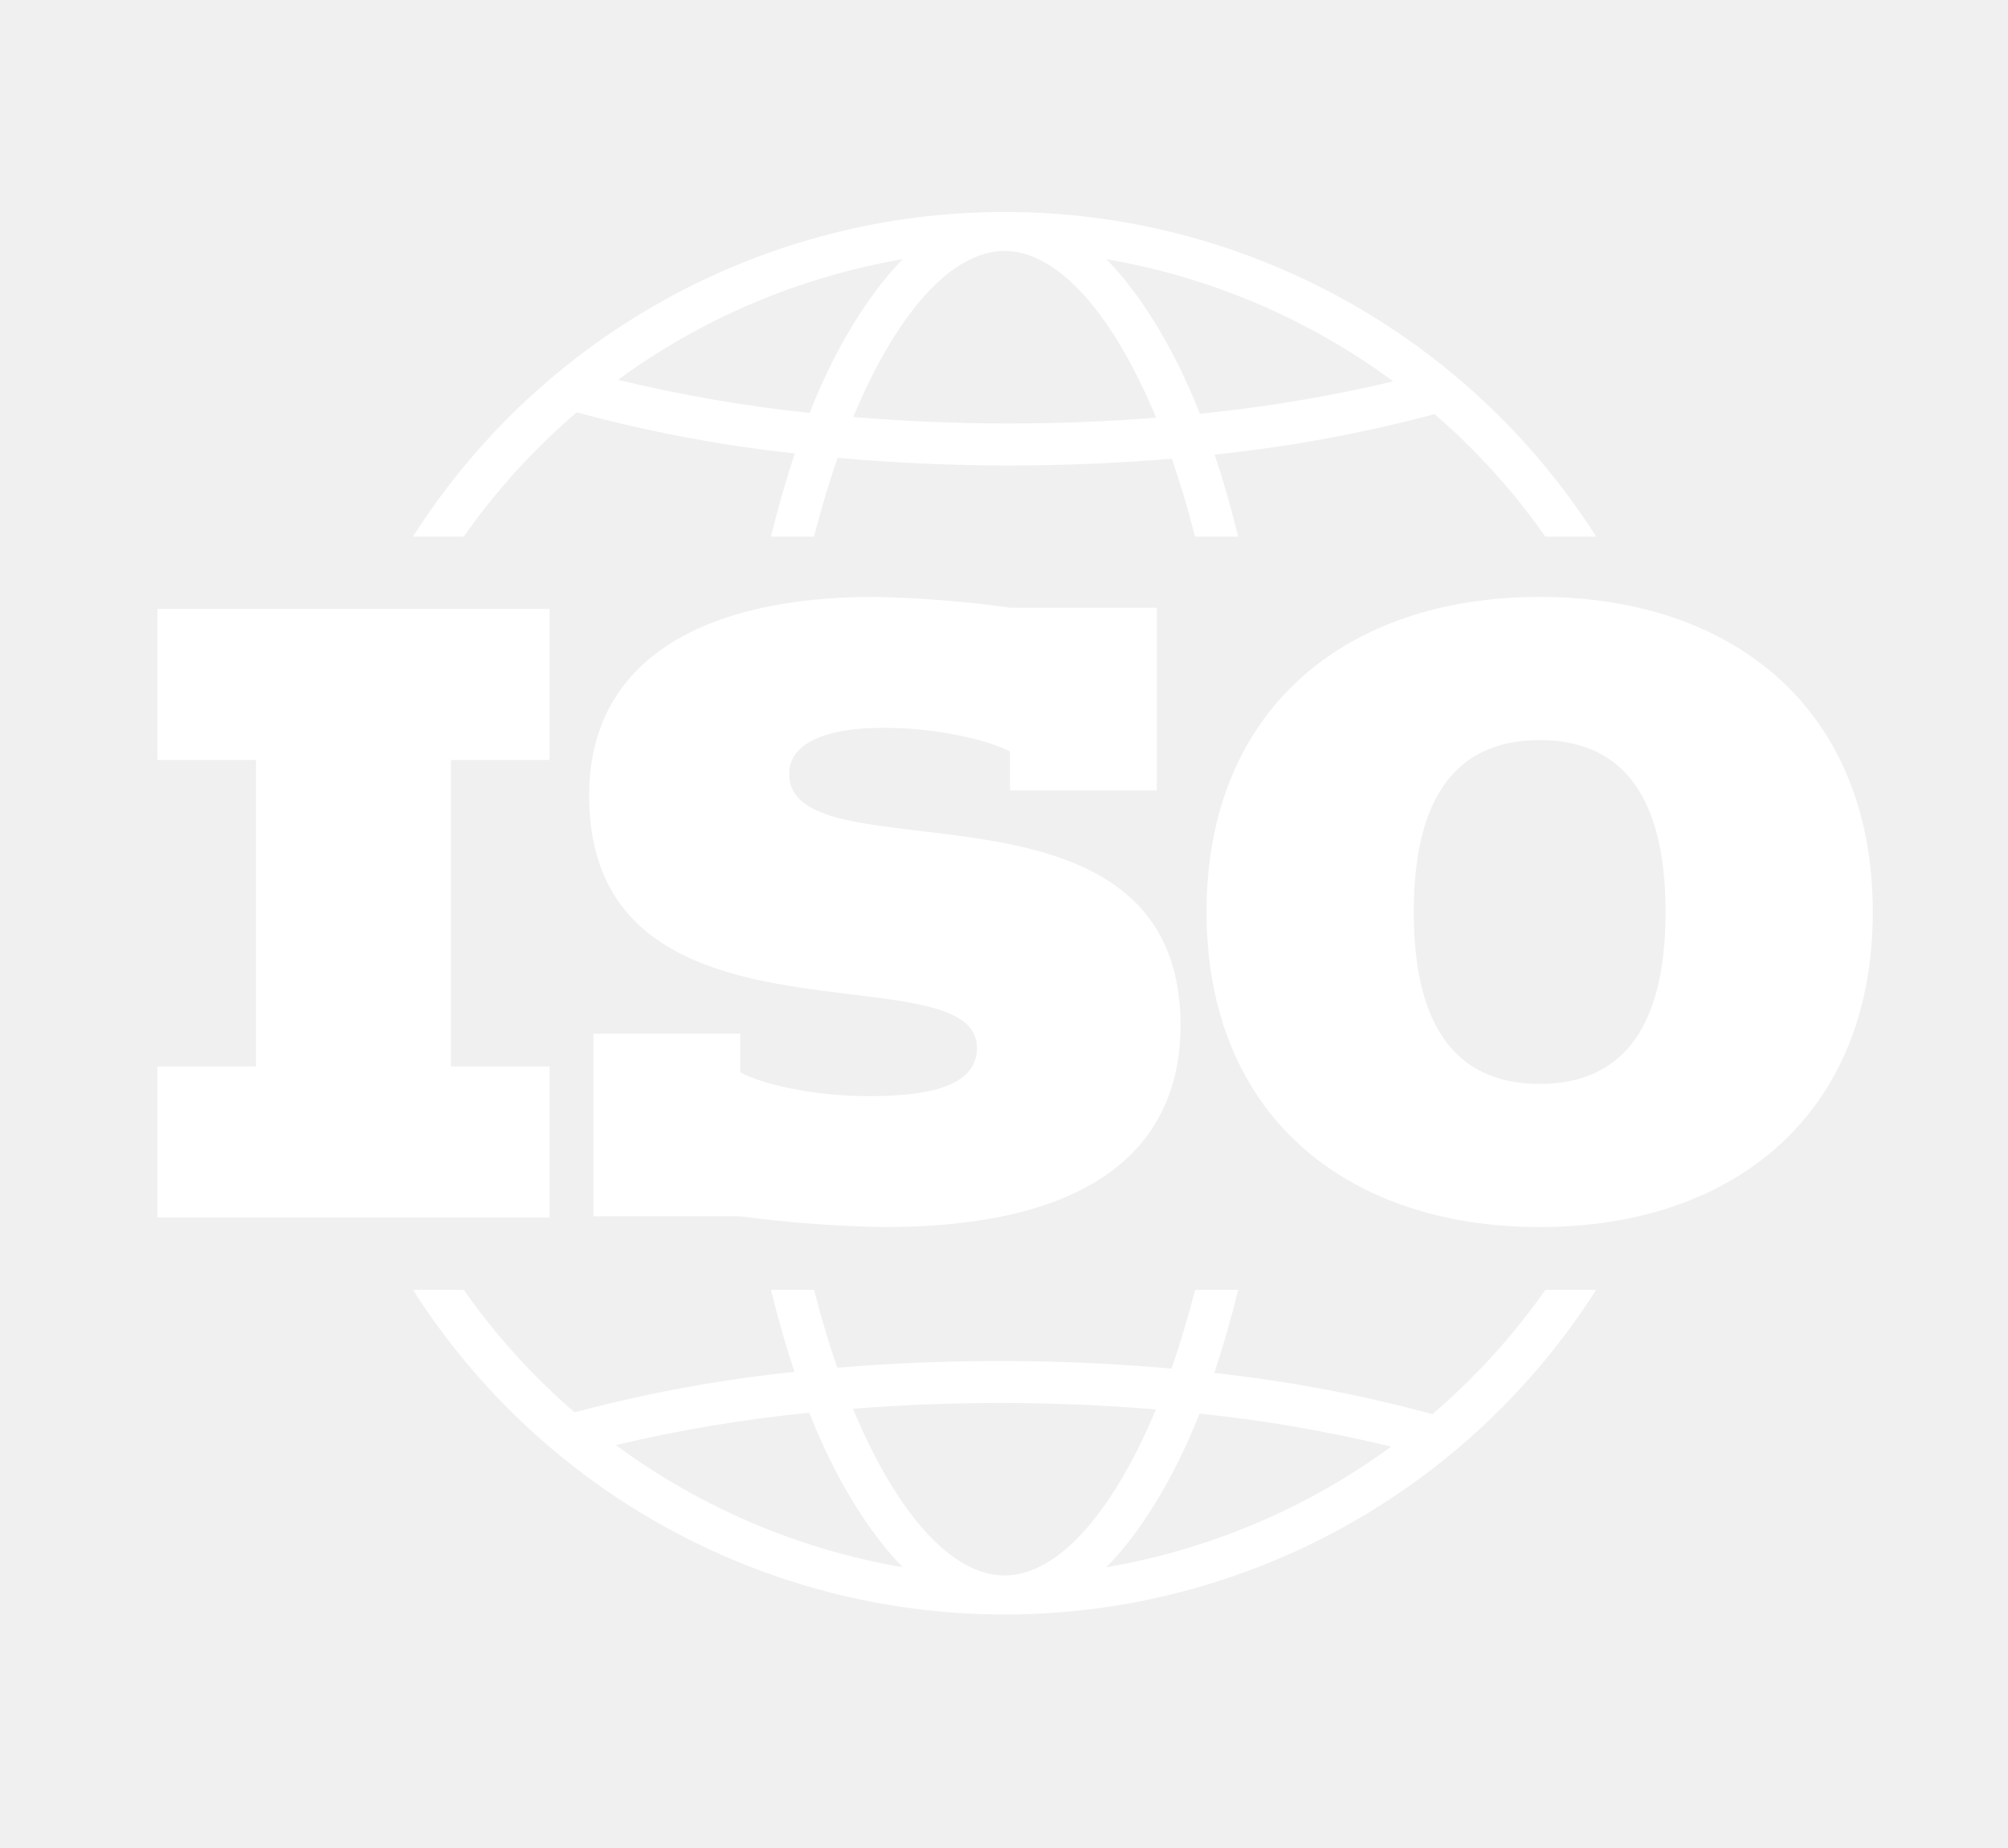
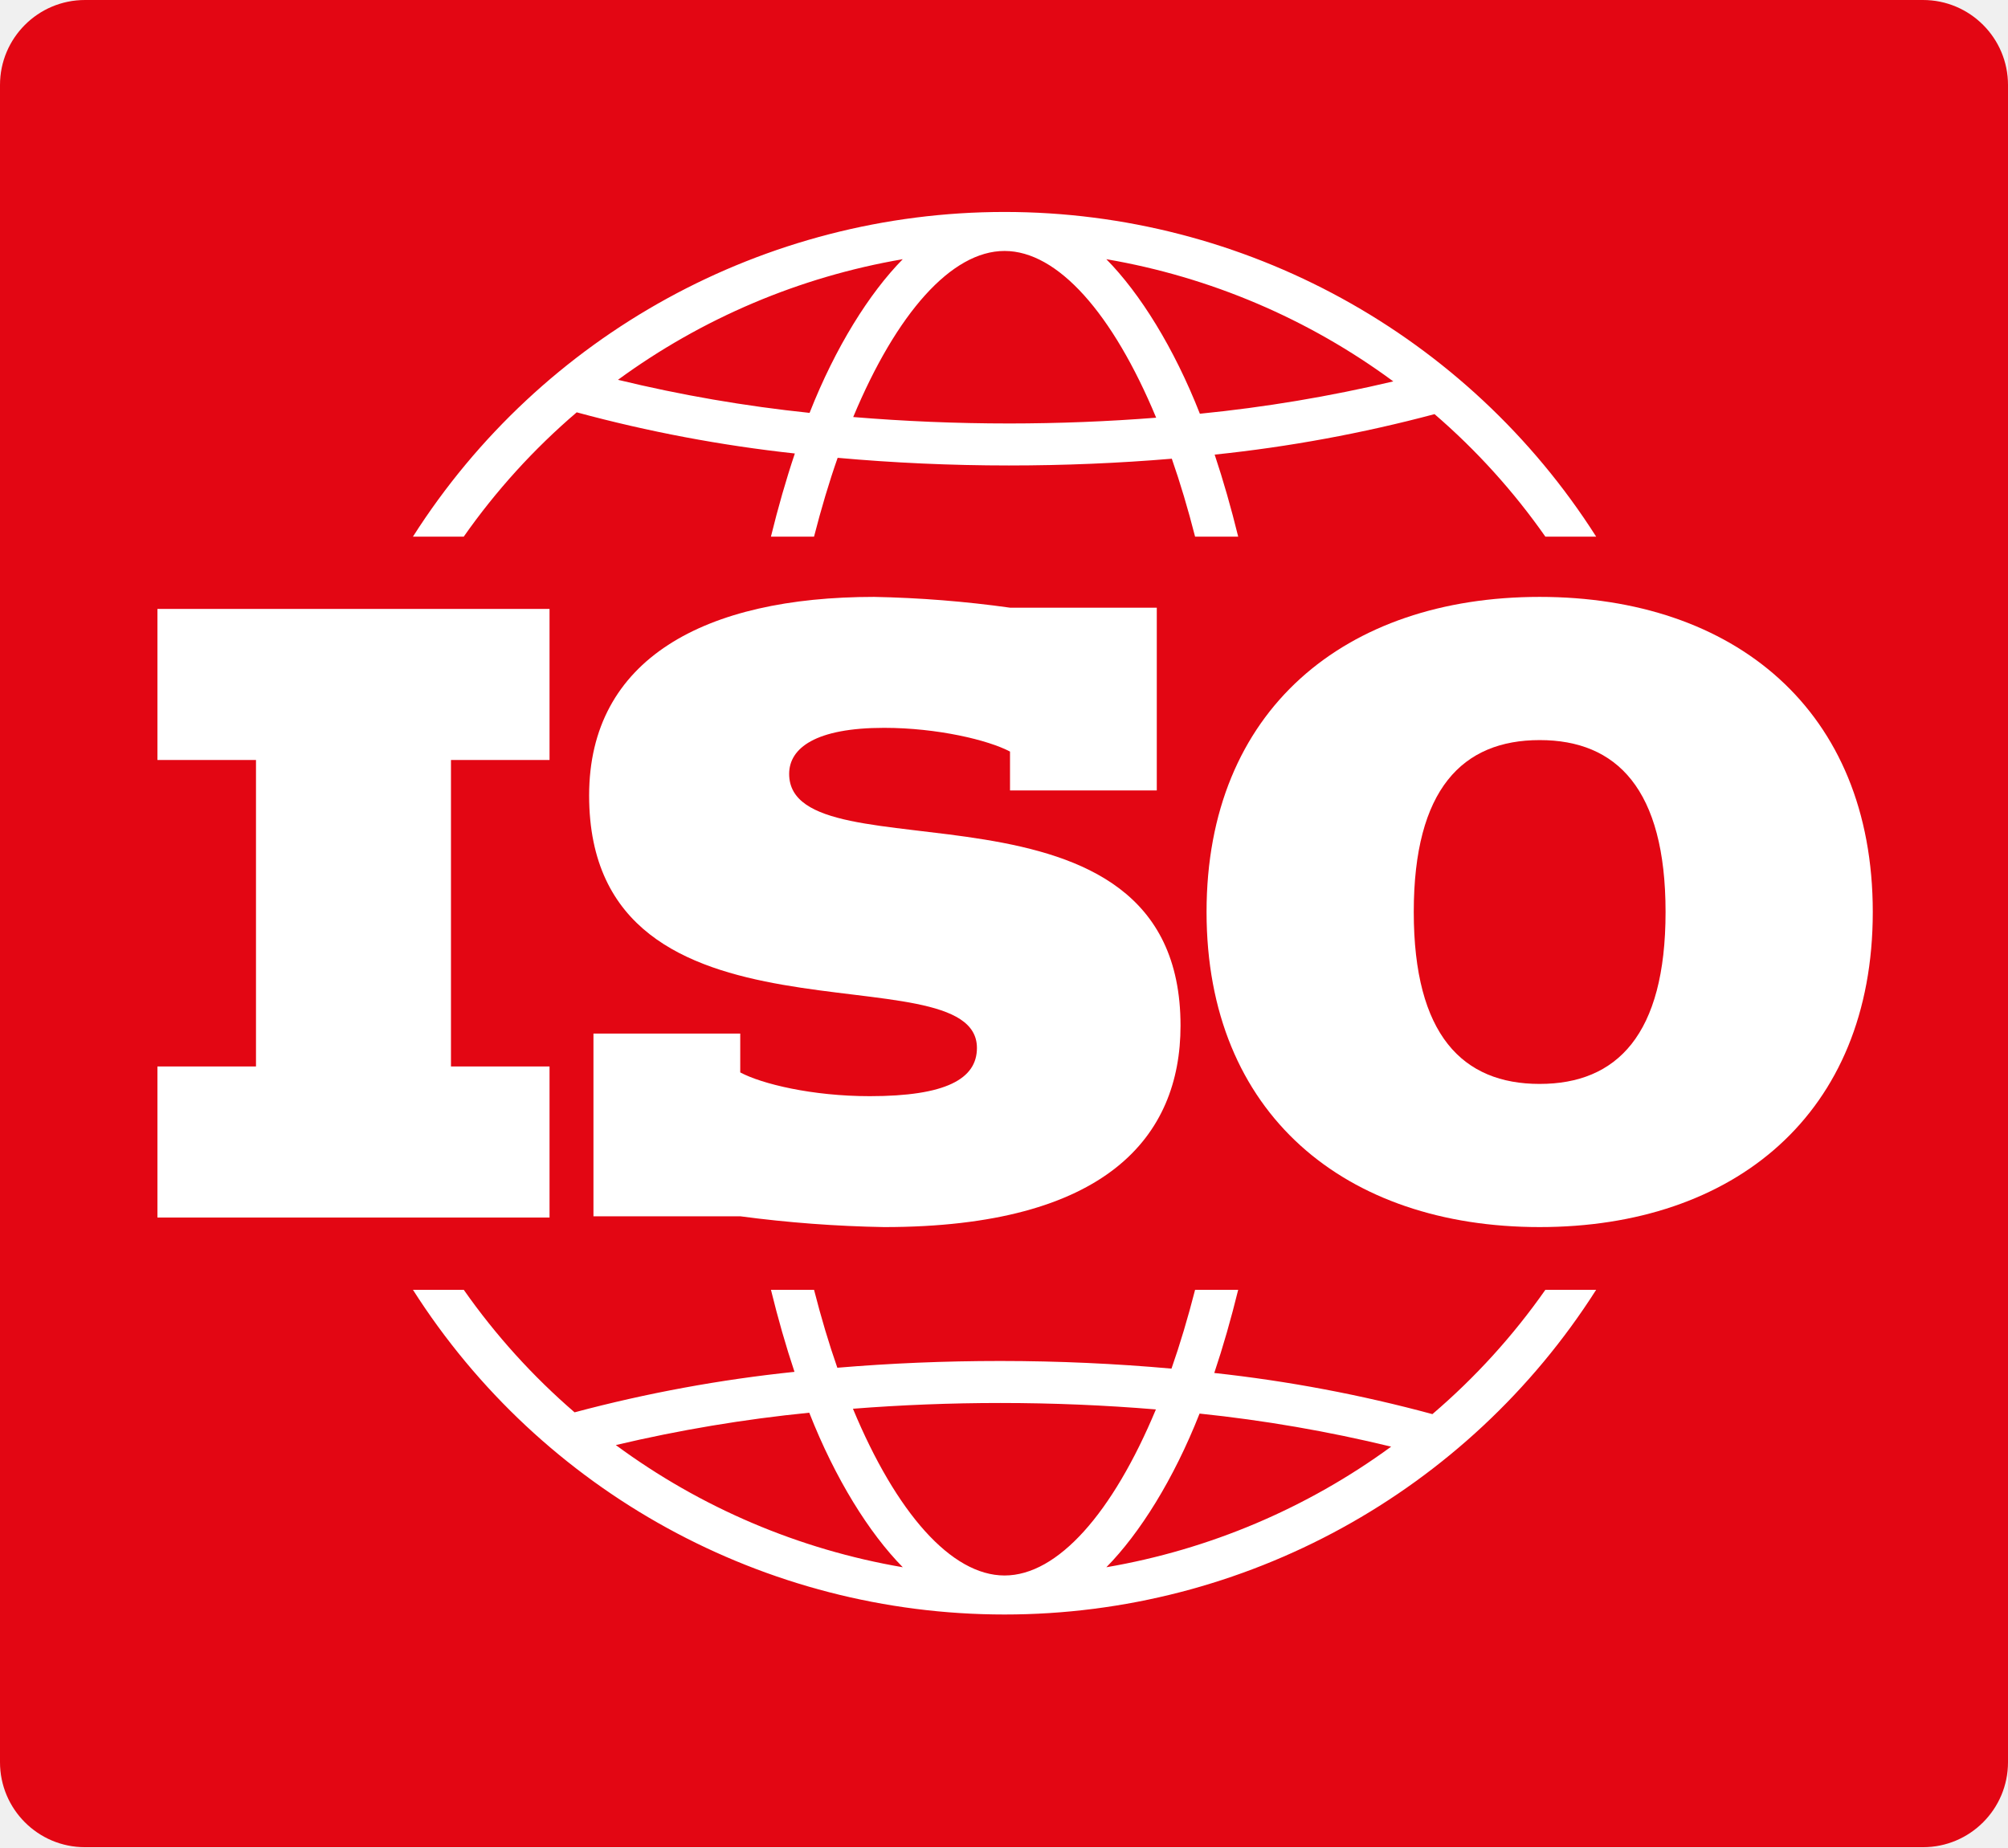
<svg xmlns="http://www.w3.org/2000/svg" viewBox="0 0 283.464 260.788">
+   <rect width="283.464" height="260.788" rx="12" fill="#e30613" />
  <defs>
    <style>.a{fill:#fff;}</style>
  </defs>
  <path class="a" d="M168.708,182.094c-1.018,3.965-2.128,7.693-3.332,11.128-7.861-.706-15.979-1.079-24.178-1.079-7.858,0-15.554.328-22.994.955-1.189-3.401-2.286-7.086-3.288-11.004h-6.083c.991,4.039,2.099,7.92,3.323,11.582a201.157,201.157,0,0,0-31.045,5.716,94.253,94.253,0,0,1-15.643-17.298H58.295a98.997,98.997,0,0,0,167.031,0h-7.169a94.043,94.043,0,0,1-15.949,17.552,200.552,200.552,0,0,0-30.793-5.81c1.246-3.71,2.37-7.643,3.377-11.742ZM86.933,204.013a208.369,208.369,0,0,1,27.308-4.567c3.657,9.324,8.456,16.996,13.203,21.818A95.316,95.316,0,0,1,86.933,204.013Zm54.88,18.414c-7.519,0-15.292-8.843-21.405-23.541,6.795-.531,13.767-.813,20.79-.813,7.448,0,14.818.315,21.977.91C157.069,213.62,149.316,222.427,141.812,222.427Zm54.573-18.189a95.398,95.398,0,0,1-40.203,17.025c4.727-4.801,9.508-12.43,13.156-21.694A203.797,203.797,0,0,1,196.385,204.238Z" />
  <path class="a" d="M163.3,111.591V85.792H142.582A160.856,160.856,0,0,0,123.387,84.27c-23.869,0-40.222,8.737-40.222,28.034,0,37.986,54.746,21.426,54.746,35.645,0,4.37-4.37,6.808-15.134,6.808-8.126,0-15.234-1.729-18.279-3.352V145.918H83.776v25.797h20.721a177.289,177.289,0,0,0,20.31,1.524c31.385,0,41.845-12.795,41.845-28.436,0-37.78-55.249-20.417-55.249-35.546,0-3.658,3.757-6.501,13.404-6.501,7.518,0,14.727,1.73,17.774,3.351v5.485Z" />
  <polygon class="a" points="22.226 150.563 22.226 171.891 77.576 171.891 77.576 150.563 63.662 150.563 63.662 107.295 77.576 107.295 77.576 85.967 22.226 85.967 22.226 107.295 36.137 107.295 36.137 150.563 22.226 150.563" />
  <path class="a" d="M218.155,75.763h7.171a98.999,98.999,0,0,0-167.031,0h7.17A94.311,94.311,0,0,1,81.412,58.212a200.469,200.469,0,0,0,30.794,5.811c-1.246,3.712-2.369,7.641-3.376,11.74h6.085c1.018-3.963,2.127-7.693,3.333-11.128,7.861.708,15.98,1.08,24.179,1.08,7.859,0,15.552-.328,22.994-.954,1.187,3.4,2.285,7.087,3.286,11.002h6.086c-.993-4.039-2.101-7.919-3.322-11.581a201.499,201.499,0,0,0,31.04-5.715A94.015,94.015,0,0,1,218.155,75.763Zm-103.87-17.472a204.74,204.74,0,0,1-27.047-4.669A95.342,95.342,0,0,1,127.44,36.594C122.714,41.394,117.93,49.027,114.285,58.291Zm28.141,1.494c-7.446,0-14.82-.314-21.98-.908,6.106-14.638,13.858-23.447,21.364-23.447,7.52,0,15.292,8.846,21.403,23.541C156.422,59.505,149.448,59.784,142.426,59.786Zm26.957-1.375c-3.659-9.325-8.457-16.997-13.205-21.817a95.312,95.312,0,0,1,40.51,17.252A207.867,207.867,0,0,1,169.384,58.411Z" />
  <path class="a" d="M217.352,84.27c-27.425,0-47.026,15.943-47.026,44.484s19.601,44.484,47.026,44.484c27.419,0,47.023-15.943,47.023-44.484S244.772,84.27,217.352,84.27Zm0,68.758c-10.87,0-17.775-6.904-17.775-24.273,0-17.365,6.905-24.269,17.775-24.269,10.864,0,17.771,6.904,17.771,24.269C235.124,146.123,228.217,153.027,217.352,153.027Z" />
</svg>
